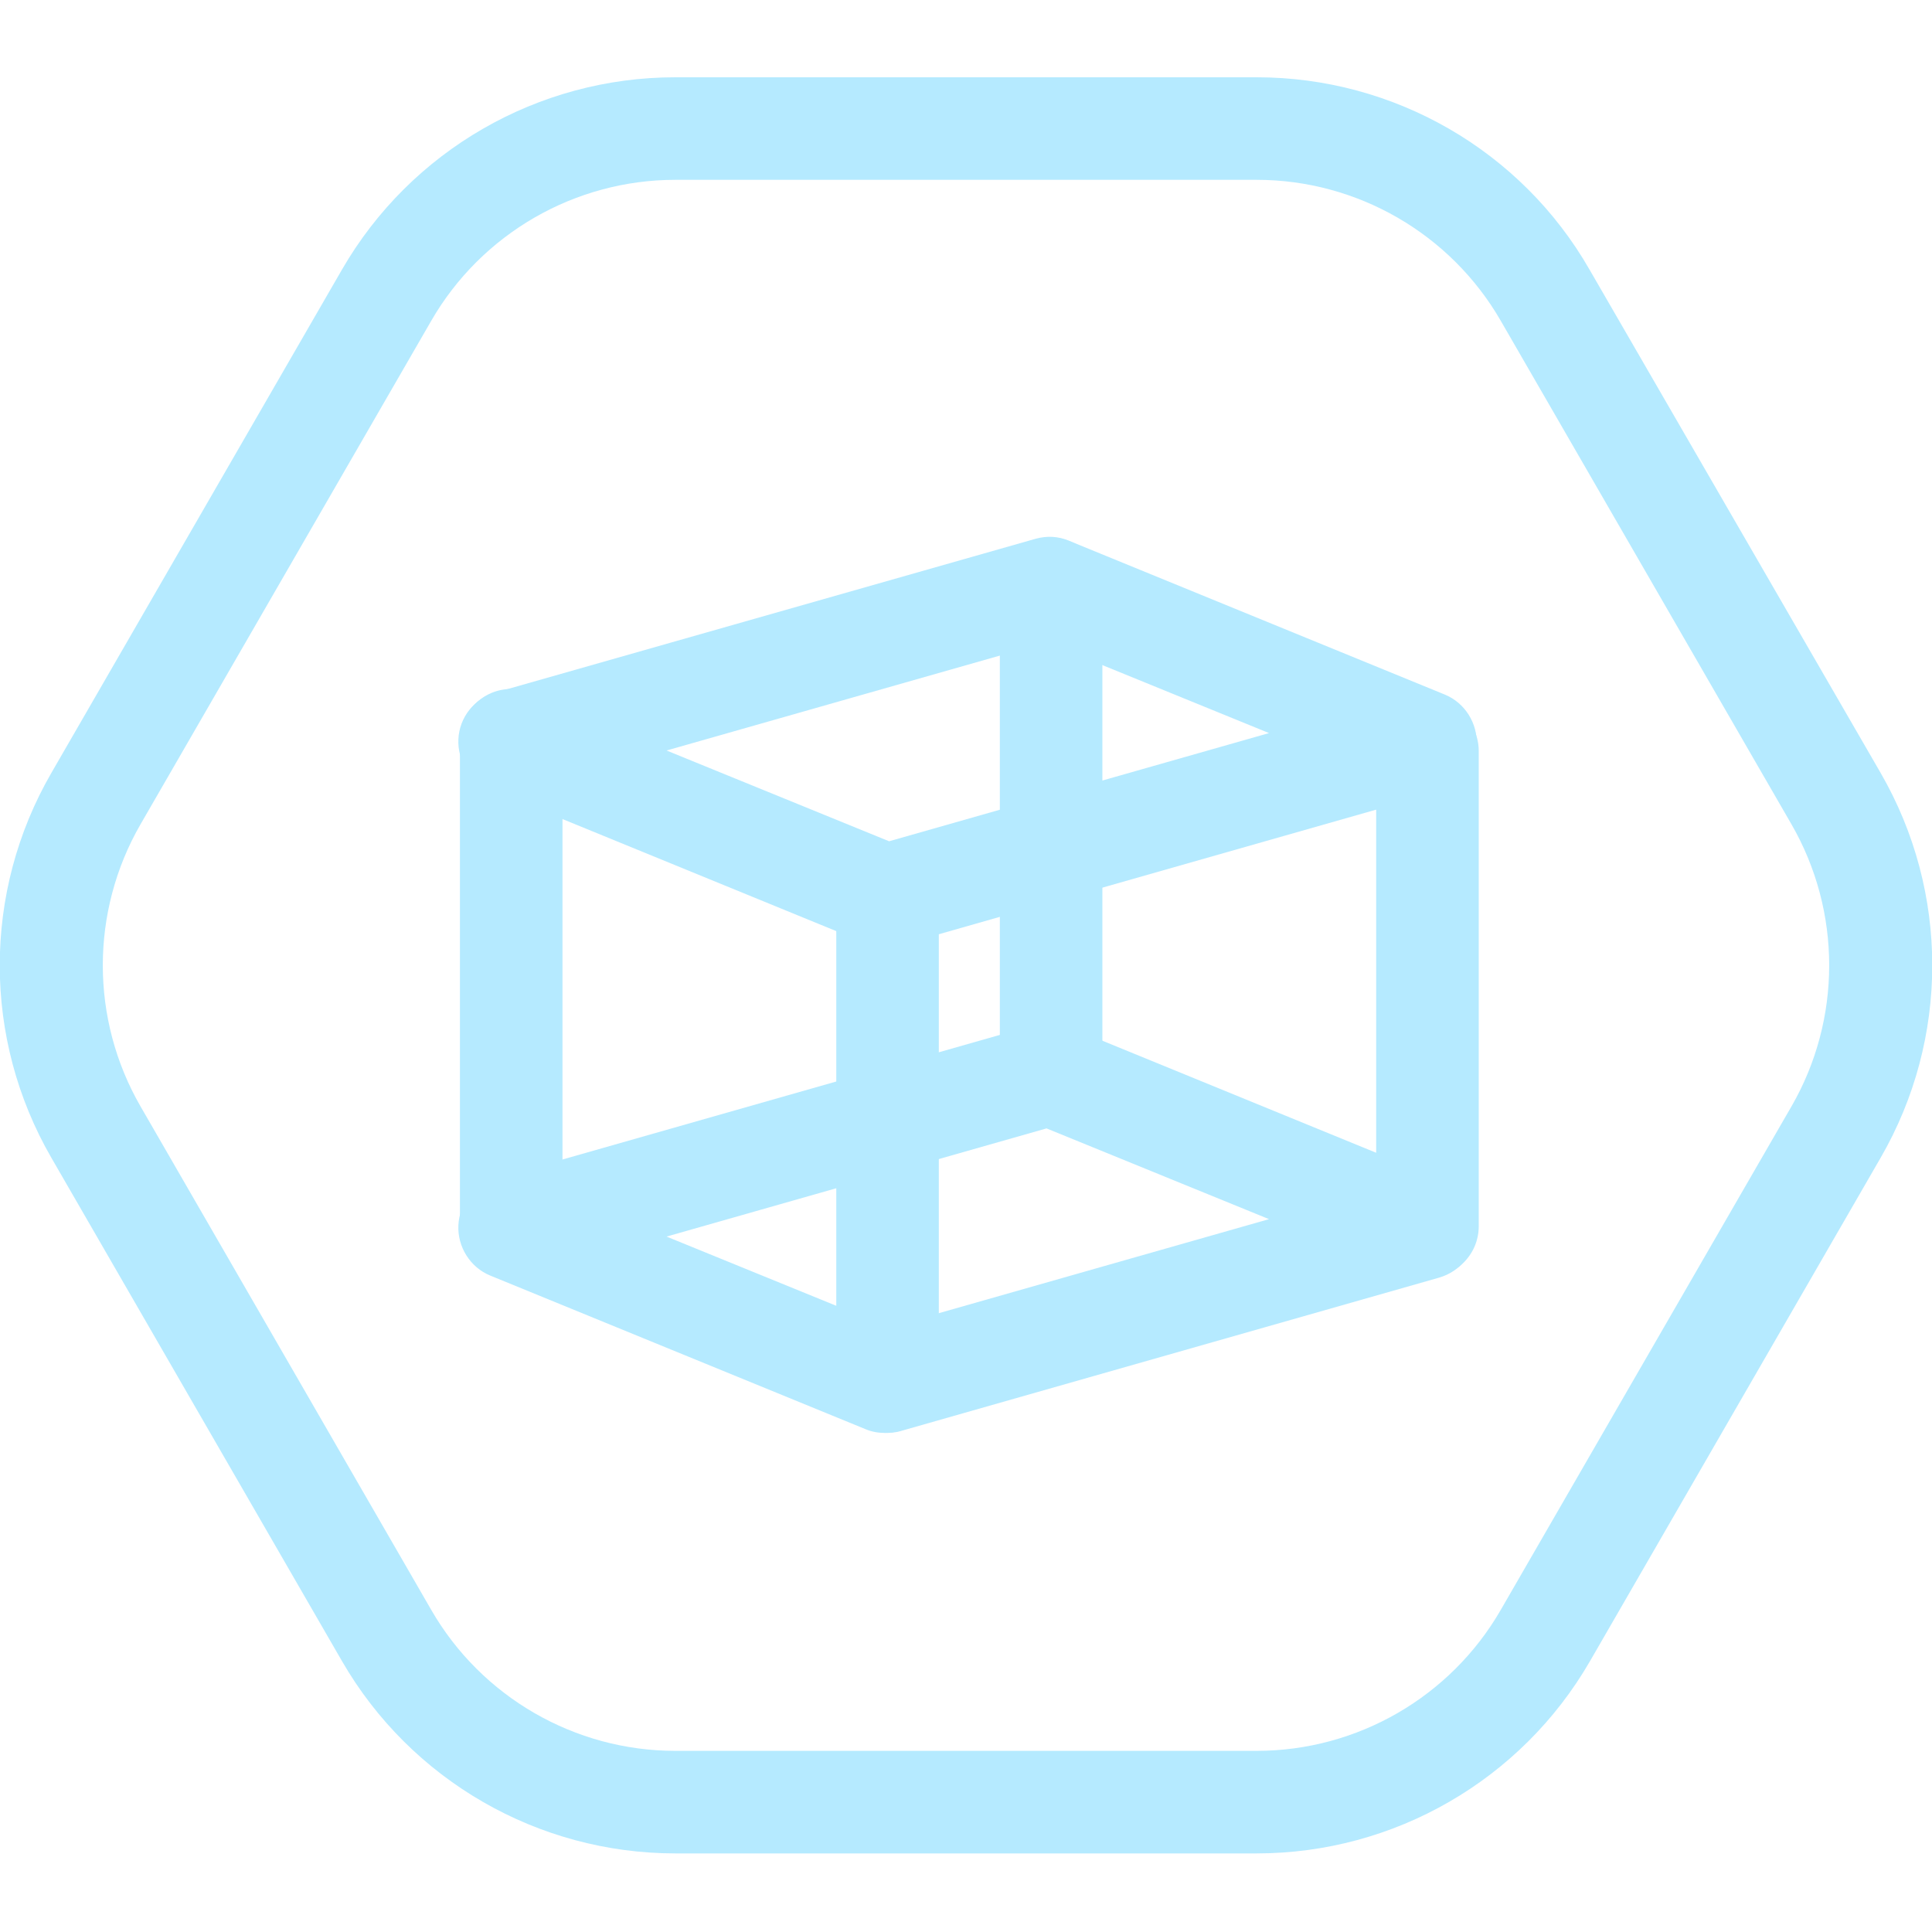
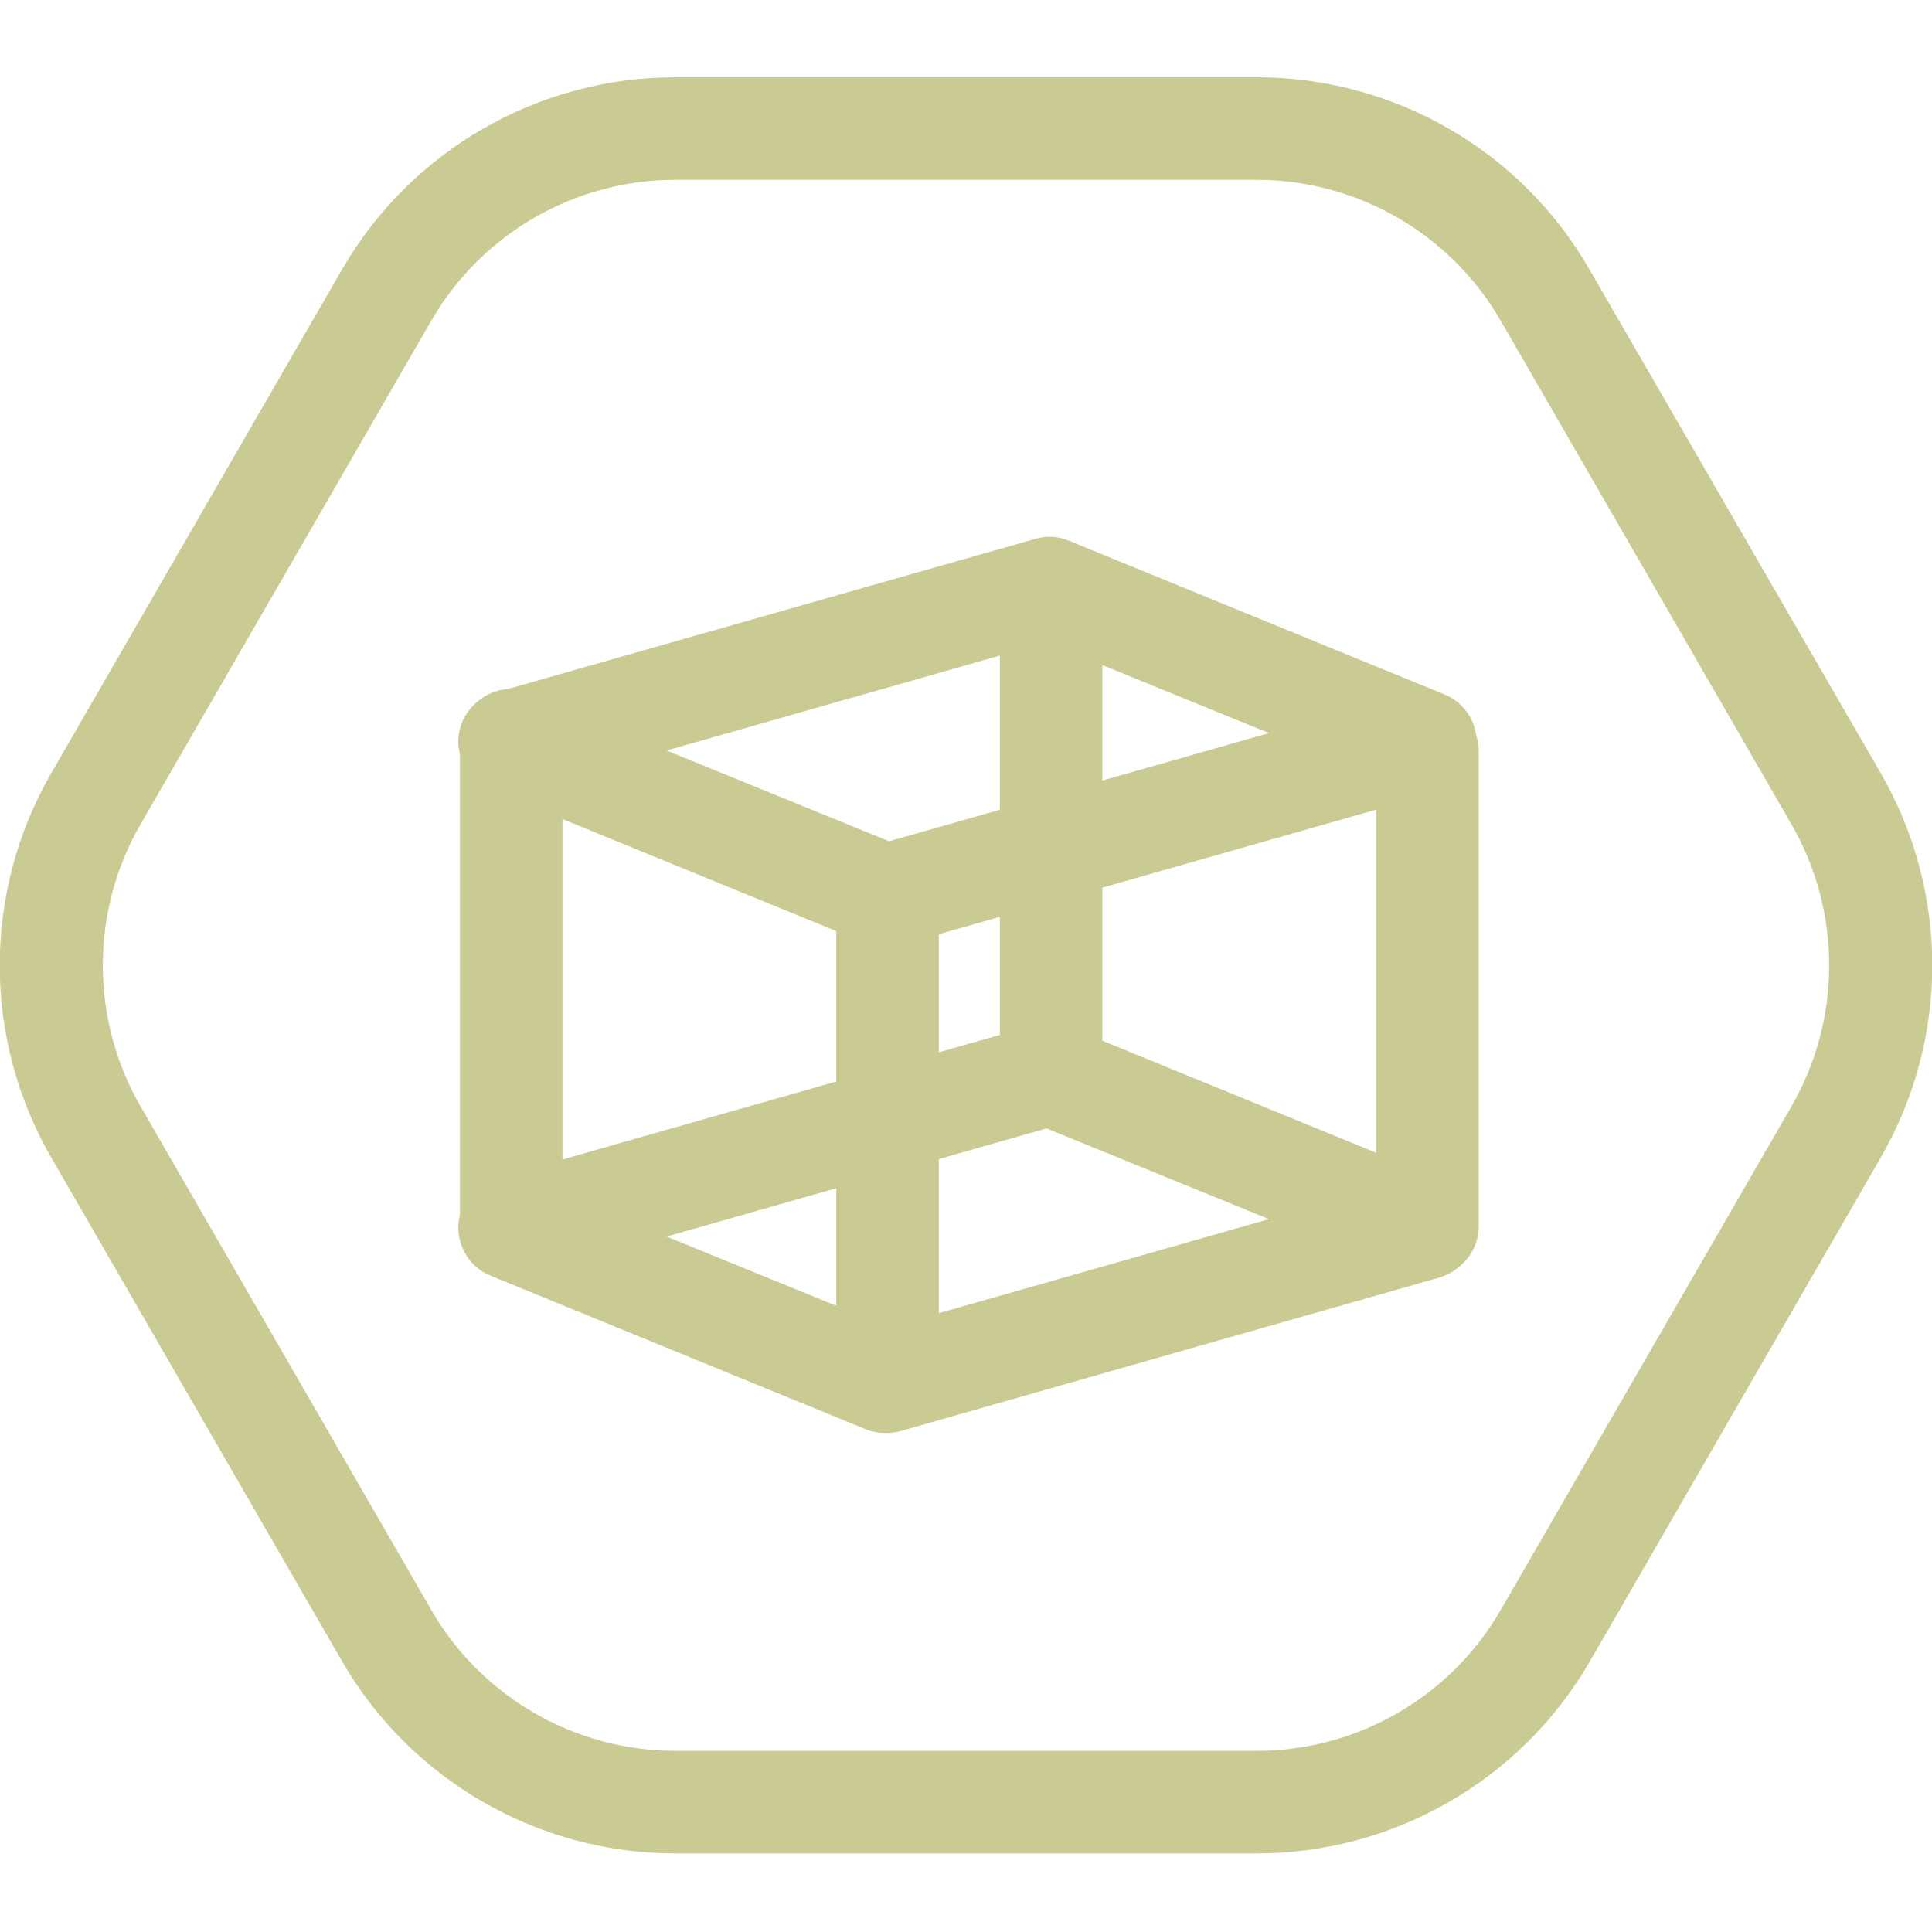
<svg xmlns="http://www.w3.org/2000/svg" width="100" height="100" viewBox="0 0 100 100" fill="none">
  <g clip-path="url(#clip0)">
-     <path d="M65.048 9.308C70.249 9.308 75.08 12.095 77.68 16.606L92.728 42.668C95.329 47.179 95.329 52.753 92.728 57.264L77.68 83.326C75.08 87.838 70.249 90.624 65.048 90.624H34.952C29.75 90.624 24.92 87.838 22.32 83.326L7.272 57.264C4.671 52.753 4.671 47.179 7.272 42.668L22.32 16.606C24.92 12.095 29.75 9.308 34.952 9.308H65.048ZM65.048 4H34.952C27.84 4 21.258 7.795 17.702 13.952L2.654 40.014C-0.902 46.171 -0.902 53.761 2.654 59.918L17.702 85.98C21.258 92.137 27.84 95.932 34.952 95.932H65.048C72.16 95.932 78.742 92.137 82.298 85.98L97.346 59.918C100.902 53.761 100.902 46.171 97.346 40.014L82.272 13.952C78.742 7.795 72.16 4 65.048 4Z" fill="#b5eaff" />
-     <path d="M45.833 49.011C45.488 49.011 45.143 48.958 44.825 48.825L25.372 40.863C24.337 40.438 23.673 39.377 23.726 38.262C23.779 37.121 24.549 36.166 25.637 35.847L53.609 27.885C54.193 27.726 54.777 27.753 55.334 27.991L74.788 35.953C75.823 36.378 76.486 37.44 76.433 38.554C76.38 39.695 75.61 40.651 74.522 40.969L46.576 48.931C46.338 48.984 46.099 49.011 45.833 49.011ZM34.501 38.846L46.019 43.544L65.685 37.944L54.167 33.246L34.501 38.846Z" fill="#b5eaff" />
-     <path d="M45.833 74.17C45.488 74.17 45.143 74.117 44.825 73.984L25.372 66.022C24.337 65.598 23.673 64.536 23.726 63.421C23.779 62.28 24.549 61.325 25.637 61.006L53.583 53.045C54.167 52.885 54.751 52.912 55.308 53.151L74.761 61.112C75.796 61.537 76.46 62.599 76.407 63.713C76.353 64.855 75.584 65.81 74.496 66.128L46.55 74.09C46.338 74.143 46.099 74.17 45.833 74.17ZM34.501 64.005L46.019 68.703L65.685 63.103L54.167 58.406L34.501 64.005Z" fill="#b5eaff" />
-     <path d="M26.46 66.129C25 66.129 23.806 64.934 23.806 63.474V38.315C23.806 36.856 25 35.661 26.46 35.661C27.919 35.661 29.114 36.856 29.114 38.315V63.474C29.114 64.934 27.919 66.129 26.46 66.129Z" fill="#b5eaff" />
-     <path d="M45.94 74.143C44.48 74.143 43.286 72.949 43.286 71.489V46.33C43.286 44.87 44.48 43.676 45.94 43.676C47.399 43.676 48.593 44.87 48.593 46.33V71.489C48.593 72.949 47.399 74.143 45.94 74.143Z" fill="#b5eaff" />
-     <path d="M54.406 57.742C52.946 57.742 51.752 56.548 51.752 55.088V30.486C51.752 29.026 52.946 27.832 54.406 27.832C55.865 27.832 57.059 29.026 57.059 30.486V55.088C57.059 56.548 55.865 57.742 54.406 57.742Z" fill="#b5eaff" />
-     <path d="M73.885 66.129C72.426 66.129 71.231 64.934 71.231 63.474V38.873C71.231 37.413 72.426 36.219 73.885 36.219C75.345 36.219 76.539 37.413 76.539 38.873V63.474C76.539 64.934 75.345 66.129 73.885 66.129Z" fill="#b5eaff" />
+     <path d="M65.048 9.308C70.249 9.308 75.08 12.095 77.68 16.606L92.728 42.668C95.329 47.179 95.329 52.753 92.728 57.264L77.68 83.326C75.08 87.838 70.249 90.624 65.048 90.624H34.952C29.75 90.624 24.92 87.838 22.32 83.326L7.272 57.264C4.671 52.753 4.671 47.179 7.272 42.668L22.32 16.606C24.92 12.095 29.75 9.308 34.952 9.308H65.048ZM65.048 4H34.952C27.84 4 21.258 7.795 17.702 13.952L2.654 40.014C-0.902 46.171 -0.902 53.761 2.654 59.918L17.702 85.98C21.258 92.137 27.84 95.932 34.952 95.932H65.048C72.16 95.932 78.742 92.137 82.298 85.98L97.346 59.918C100.902 53.761 100.902 46.171 97.346 40.014L82.272 13.952C78.742 7.795 72.16 4 65.048 4Z" fill="#caca93" />
+     <path d="M45.833 49.011C45.488 49.011 45.143 48.958 44.825 48.825L25.372 40.863C24.337 40.438 23.673 39.377 23.726 38.262C23.779 37.121 24.549 36.166 25.637 35.847L53.609 27.885C54.193 27.726 54.777 27.753 55.334 27.991L74.788 35.953C75.823 36.378 76.486 37.44 76.433 38.554C76.38 39.695 75.61 40.651 74.522 40.969L46.576 48.931C46.338 48.984 46.099 49.011 45.833 49.011ZM34.501 38.846L46.019 43.544L65.685 37.944L54.167 33.246L34.501 38.846Z" fill="#caca93" />
+     <path d="M45.833 74.17C45.488 74.17 45.143 74.117 44.825 73.984L25.372 66.022C24.337 65.598 23.673 64.536 23.726 63.421C23.779 62.28 24.549 61.325 25.637 61.006L53.583 53.045C54.167 52.885 54.751 52.912 55.308 53.151L74.761 61.112C75.796 61.537 76.46 62.599 76.407 63.713C76.353 64.855 75.584 65.81 74.496 66.128L46.55 74.09C46.338 74.143 46.099 74.17 45.833 74.17ZM34.501 64.005L46.019 68.703L65.685 63.103L54.167 58.406L34.501 64.005Z" fill="#caca93" />
+     <path d="M26.46 66.129C25 66.129 23.806 64.934 23.806 63.474V38.315C23.806 36.856 25 35.661 26.46 35.661C27.919 35.661 29.114 36.856 29.114 38.315V63.474C29.114 64.934 27.919 66.129 26.46 66.129Z" fill="#caca93" />
+     <path d="M45.94 74.143C44.48 74.143 43.286 72.949 43.286 71.489V46.33C43.286 44.87 44.48 43.676 45.94 43.676C47.399 43.676 48.593 44.87 48.593 46.33V71.489C48.593 72.949 47.399 74.143 45.94 74.143Z" fill="#caca93" />
+     <path d="M54.406 57.742C52.946 57.742 51.752 56.548 51.752 55.088V30.486C51.752 29.026 52.946 27.832 54.406 27.832C55.865 27.832 57.059 29.026 57.059 30.486V55.088C57.059 56.548 55.865 57.742 54.406 57.742Z" fill="#caca93" />
+     <path d="M73.885 66.129C72.426 66.129 71.231 64.934 71.231 63.474V38.873C71.231 37.413 72.426 36.219 73.885 36.219C75.345 36.219 76.539 37.413 76.539 38.873V63.474C76.539 64.934 75.345 66.129 73.885 66.129Z" fill="#caca93" />
  </g>
  <defs>
    <clipPath id="clip0">
-       <rect width="100" height="91.932" fill="#b5eaff" transform="translate(0 4)" />
+       <rect width="100" height="91.932" fill="#caca93" transform="translate(0 4)" />
    </clipPath>
  </defs>
</svg>
